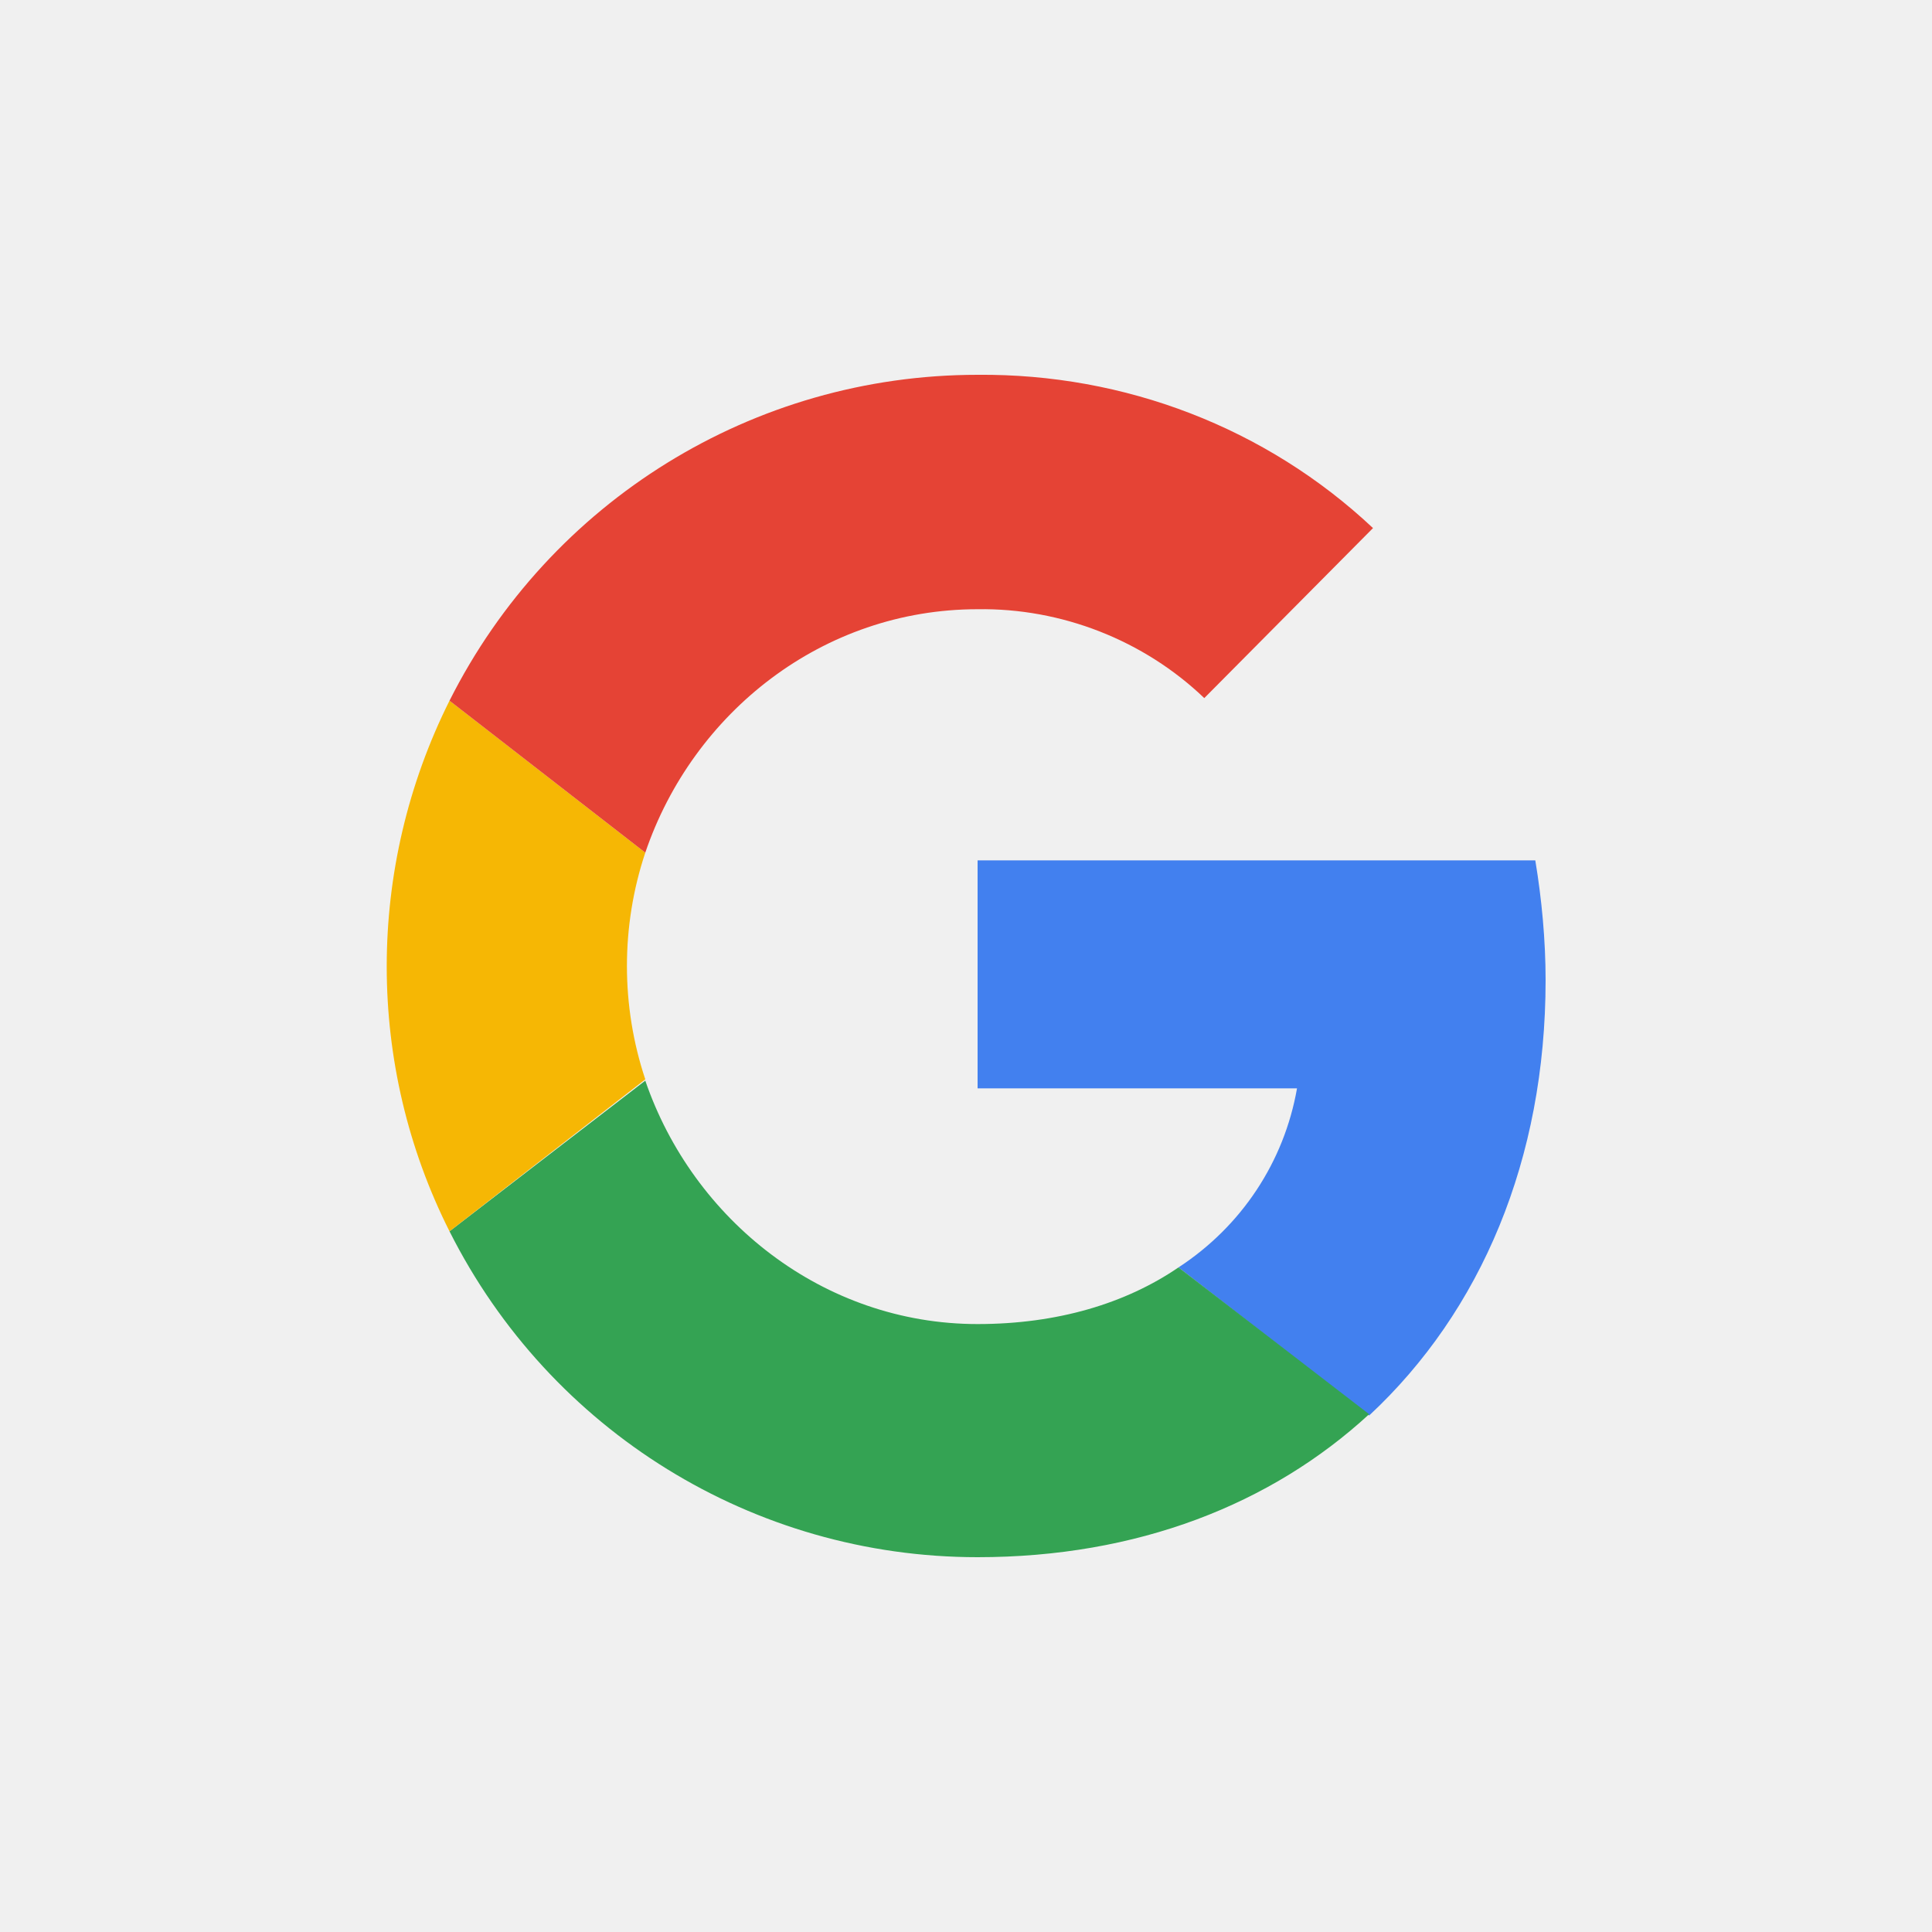
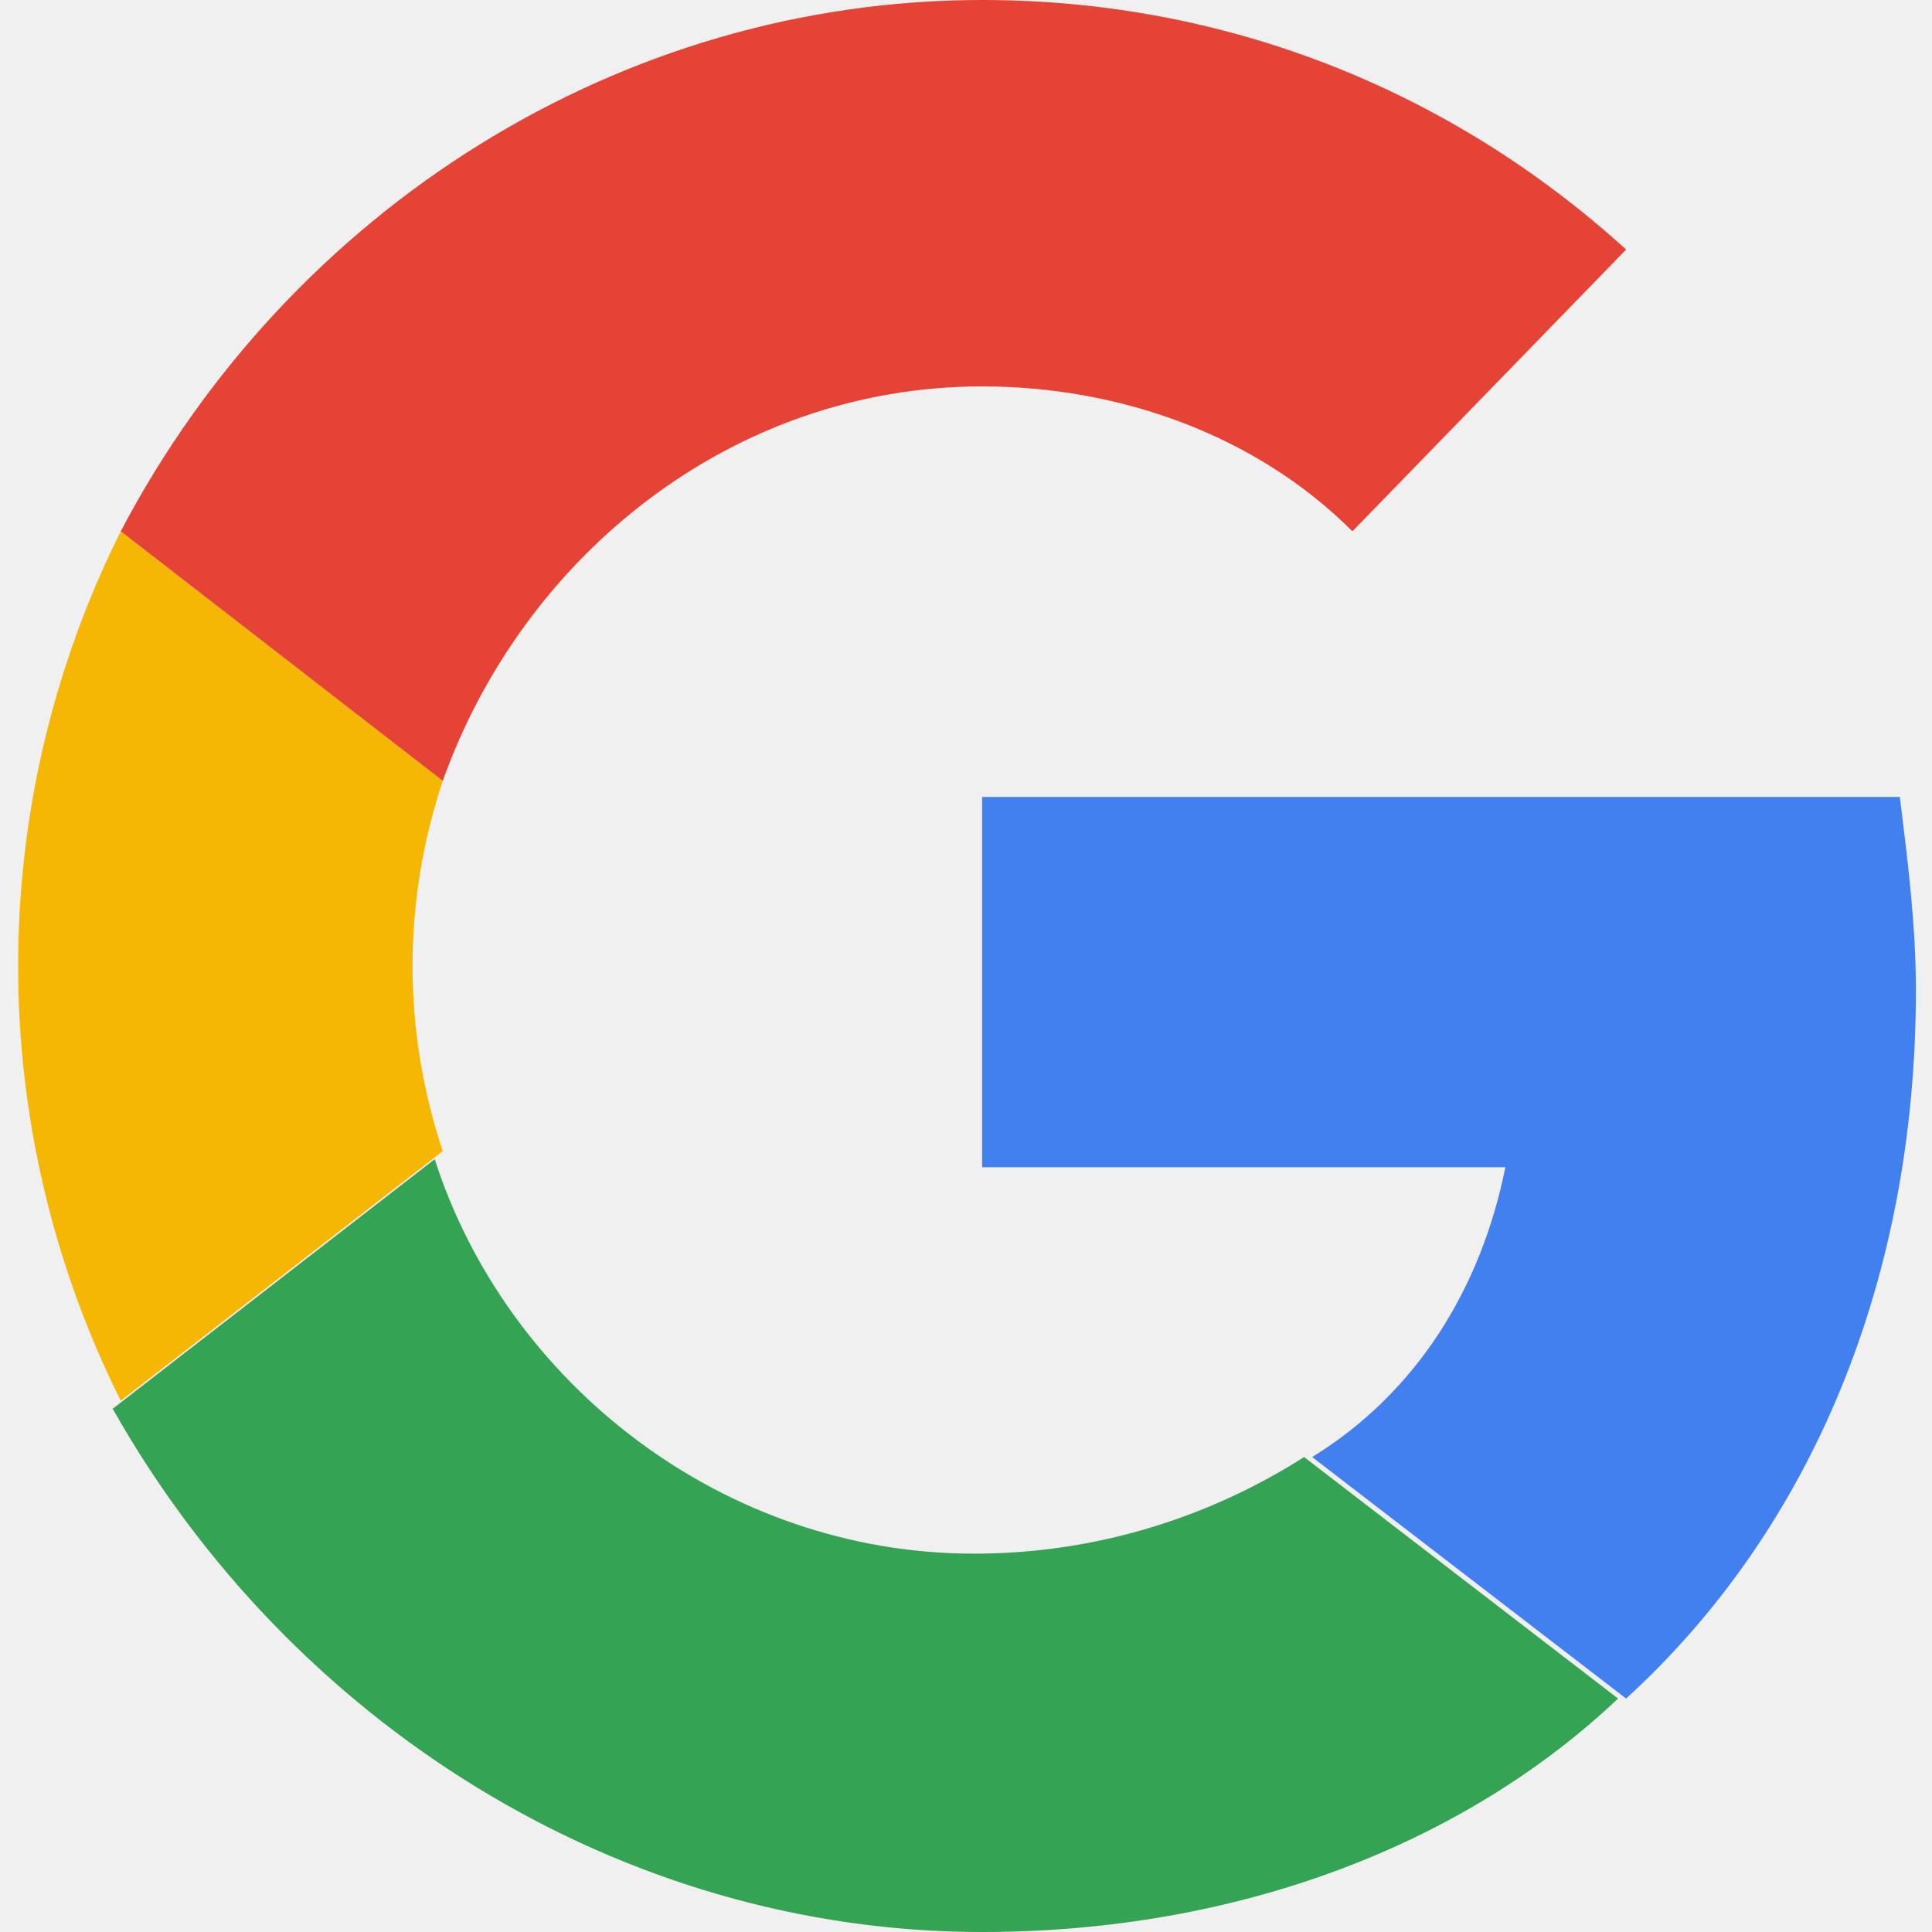
- <svg xmlns="http://www.w3.org/2000/svg" id="Capa_1" style="enable-background:new 0 0 150 150;" version="1.1" viewBox="0 0 150 150" xml:space="preserve">
+ <svg xmlns="http://www.w3.org/2000/svg" version="1.1" id="Layer_1" x="0px" y="0px" viewBox="0 0 24 24" style="enable-background:new 0 0 24 24;" xml:space="preserve">
  <style type="text/css">
- 	.st0{fill:#1A73E8;}
- 	.st1{fill:#EA4335;}
- 	.st2{fill:#4285F4;}
- 	.st3{fill:#FBBC04;}
- 	.st4{fill:#34A853;}
- 	.st5{fill:#4CAF50;}
- 	.st6{fill:#1E88E5;}
- 	.st7{fill:#E53935;}
- 	.st8{fill:#C62828;}
- 	.st9{fill:#FBC02D;}
- 	.st10{fill:#1565C0;}
- 	.st11{fill:#2E7D32;}
- 	.st12{fill:#F6B704;}
- 	.st13{fill:#E54335;}
- 	.st14{fill:#4280EF;}
- 	.st15{fill:#34A353;}
- 	.st16{clip-path:url(#SVGID_2_);}
- 	.st17{fill:#188038;}
- 	.st18{opacity:0.2;fill:#FFFFFF;enable-background:new    ;}
- 	.st19{opacity:0.3;fill:#0D652D;enable-background:new    ;}
- 	.st20{clip-path:url(#SVGID_4_);}
- 	.st21{opacity:0.3;fill:url(#_45_shadow_1_);enable-background:new    ;}
- 	.st22{clip-path:url(#SVGID_6_);}
- 	.st23{fill:#FA7B17;}
- 	.st24{opacity:0.3;fill:#174EA6;enable-background:new    ;}
- 	.st25{opacity:0.3;fill:#A50E0E;enable-background:new    ;}
- 	.st26{opacity:0.3;fill:#E37400;enable-background:new    ;}
- 	.st27{fill:url(#Finish_mask_1_);}
- 	.st28{fill:#FFFFFF;}
- 	.st29{fill:#0C9D58;}
- 	.st30{opacity:0.2;fill:#004D40;enable-background:new    ;}
- 	.st31{opacity:0.2;fill:#3E2723;enable-background:new    ;}
- 	.st32{fill:#FFC107;}
- 	.st33{opacity:0.2;fill:#1A237E;enable-background:new    ;}
- 	.st34{opacity:0.2;}
- 	.st35{fill:#1A237E;}
- 	.st36{fill:url(#SVGID_7_);}
- 	.st37{fill:#FBBC05;}
- 	.st38{clip-path:url(#SVGID_9_);fill:#E53935;}
- 	.st39{clip-path:url(#SVGID_11_);fill:#FBC02D;}
- 	.st40{clip-path:url(#SVGID_13_);fill:#E53935;}
- 	.st41{clip-path:url(#SVGID_15_);fill:#FBC02D;}
+ 	.st0{fill:#4280EF;}
+ 	.st1{fill:#34A353;}
+ 	.st2{fill:#F6B704;}
+ 	.st3{fill:#E54335;}
</style>
  <g>
-     <path class="st14" d="M120,76.1c0-3.1-0.3-6.3-0.8-9.3H75.9v17.7h24.8c-1,5.7-4.3,10.7-9.2,13.9l14.8,11.5   C115,101.8,120,90,120,76.1L120,76.1z" />
-     <path class="st15" d="M75.9,120.9c12.4,0,22.8-4.1,30.4-11.1L91.5,98.4c-4.1,2.8-9.4,4.4-15.6,4.4c-12,0-22.1-8.1-25.8-18.9   L34.9,95.6C42.7,111.1,58.5,120.9,75.9,120.9z" />
-     <path class="st12" d="M50.1,83.8c-1.9-5.7-1.9-11.9,0-17.6L34.9,54.4c-6.5,13-6.5,28.3,0,41.2L50.1,83.8z" />
-     <path class="st13" d="M75.9,47.3c6.5-0.1,12.9,2.4,17.6,6.9L106.6,41C98.3,33.2,87.3,29,75.9,29.1c-17.4,0-33.2,9.8-41,25.3   l15.2,11.8C53.8,55.3,63.9,47.3,75.9,47.3z" />
+     <path class="st0" d="M23.8,12.3c0-0.8-0.1-1.6-0.2-2.4H12.2v4.6h6.5c-0.3,1.5-1.1,2.8-2.4,3.6l3.9,3C22.5,19,23.8,15.9,23.8,12.3   L23.8,12.3z" />
+     <path class="st1" d="M12.2,24c3.2,0,6-1.1,7.9-2.9l-3.9-3c-1.1,0.7-2.5,1.2-4.1,1.2c-3.1,0-5.8-2.1-6.7-4.9l-4,3.1   C3.6,21.4,7.7,24,12.2,24z" />
+     <path class="st2" d="M5.5,14.3C5,12.8,5,11.2,5.5,9.7l-4-3.1c-1.7,3.4-1.7,7.4,0,10.8L5.5,14.3z" />
+     <path class="st3" d="M12.2,4.8c1.7,0,3.4,0.6,4.6,1.8l3.4-3.5c-2.2-2-5-3.1-8-3.1C7.7,0,3.6,2.6,1.5,6.6l4,3.1   C6.5,6.9,9.1,4.8,12.2,4.8z" />
  </g>
</svg>
